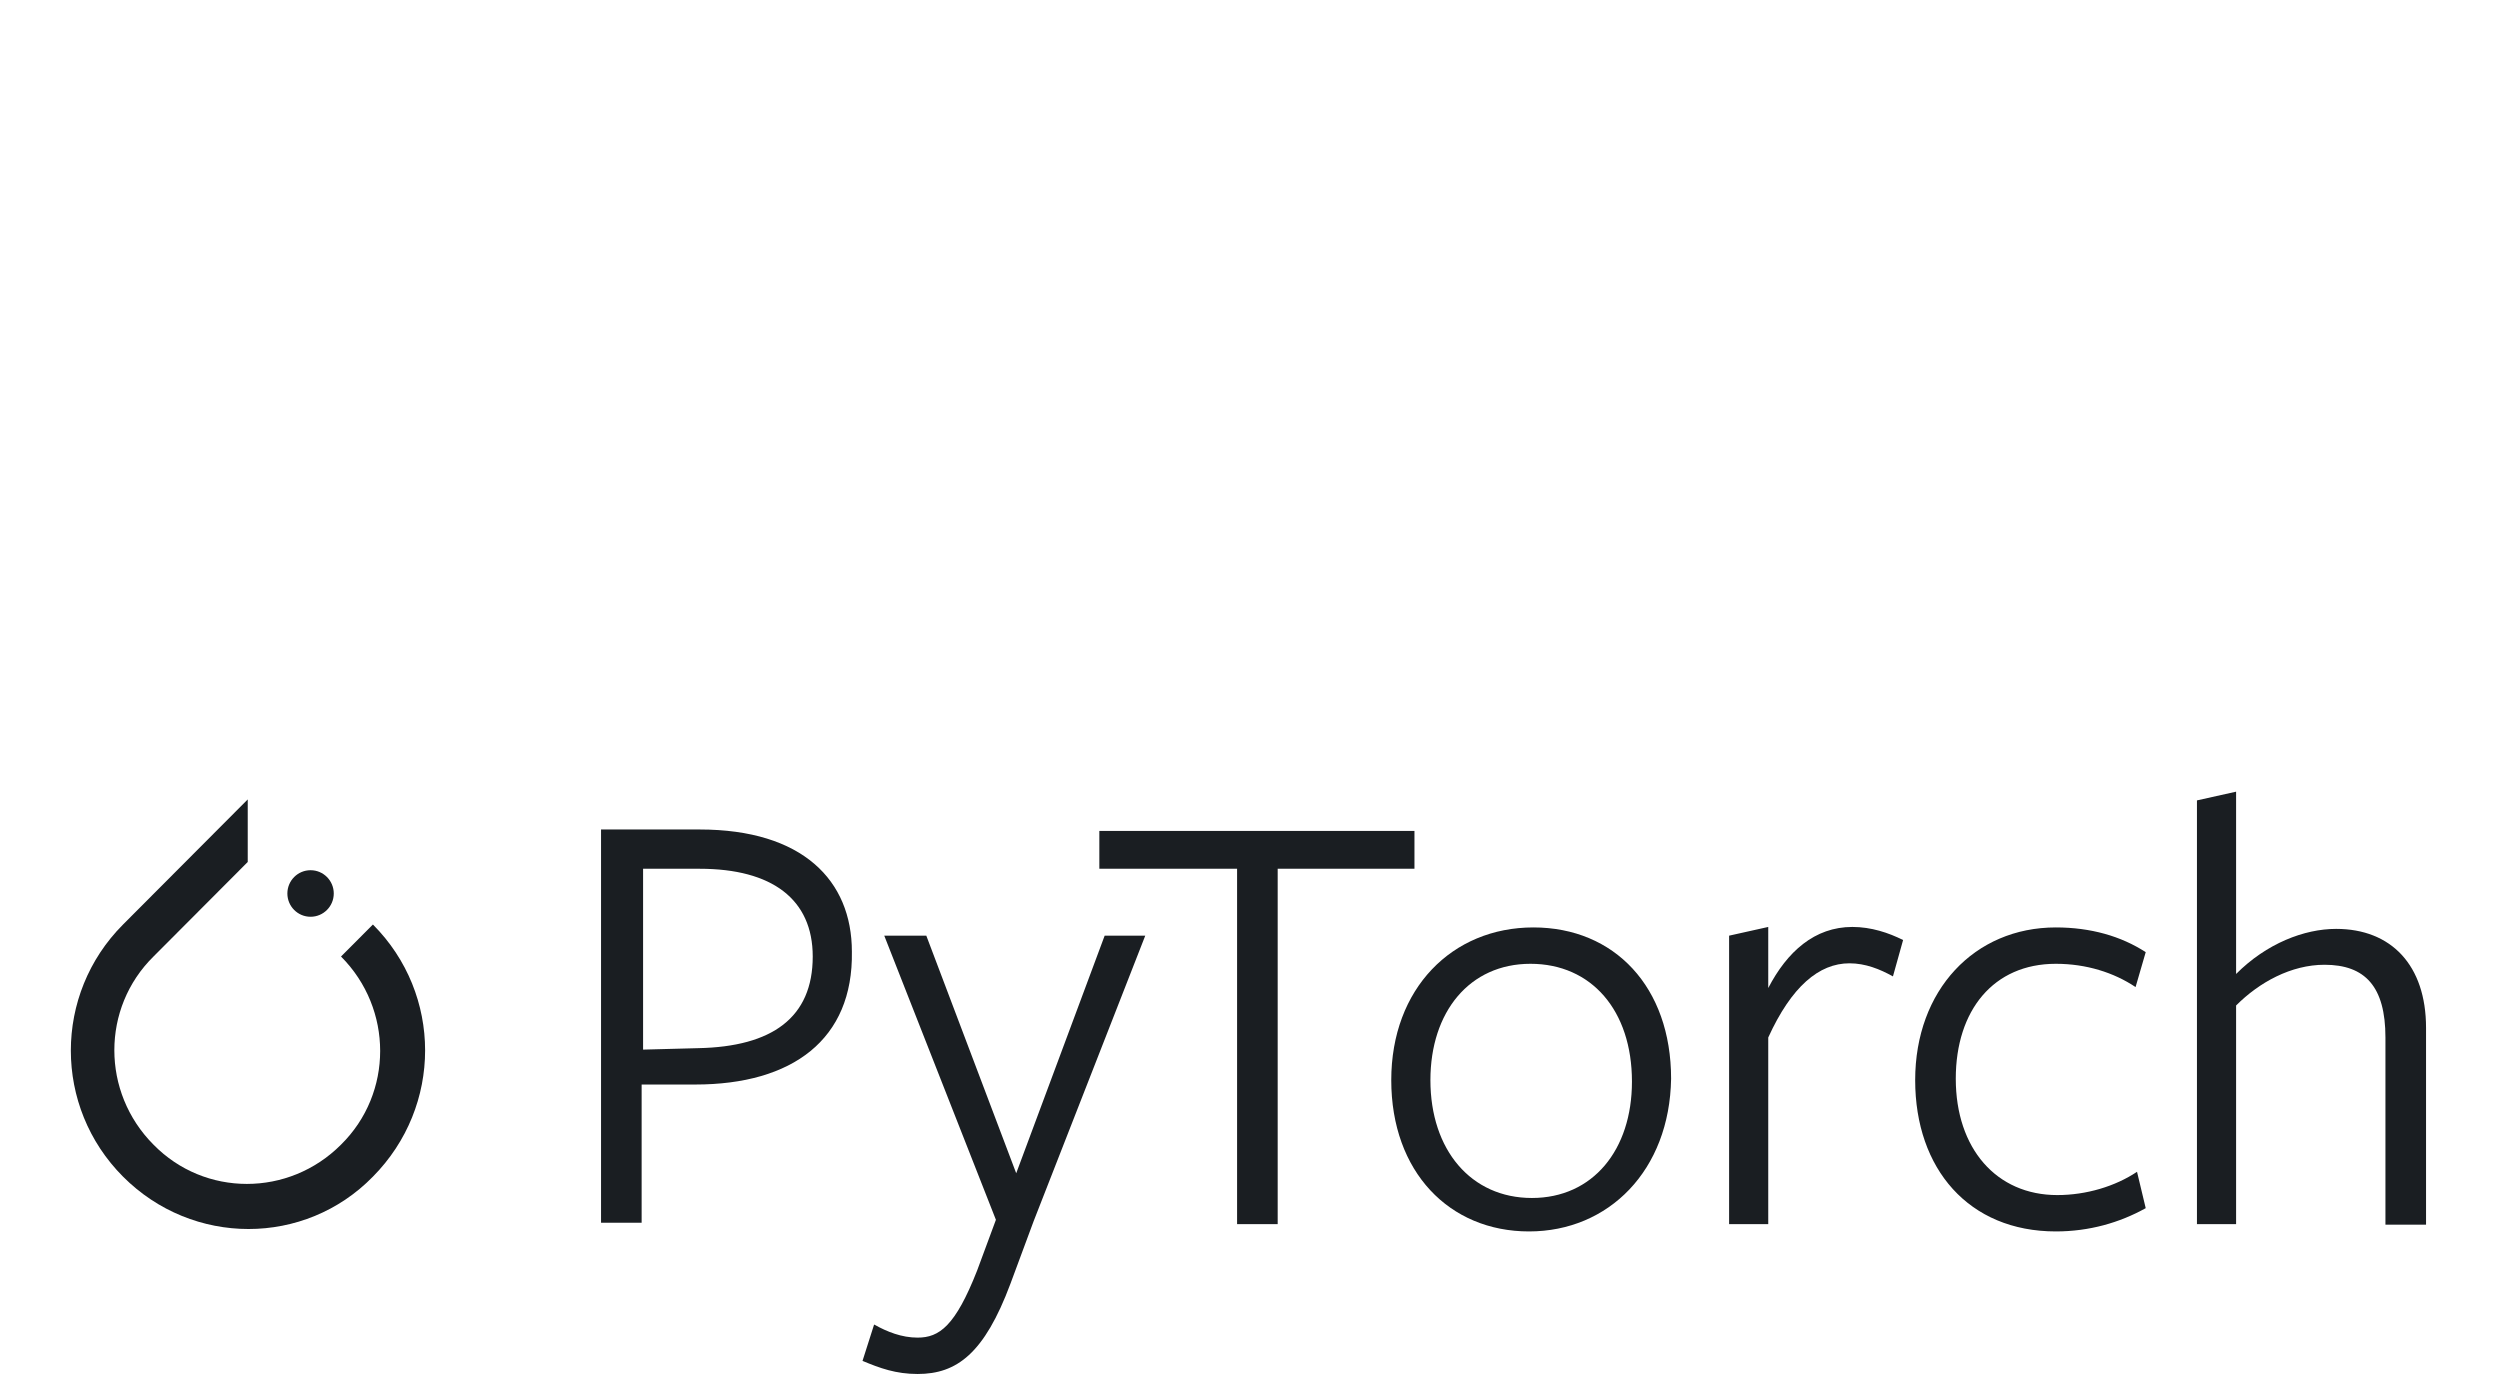
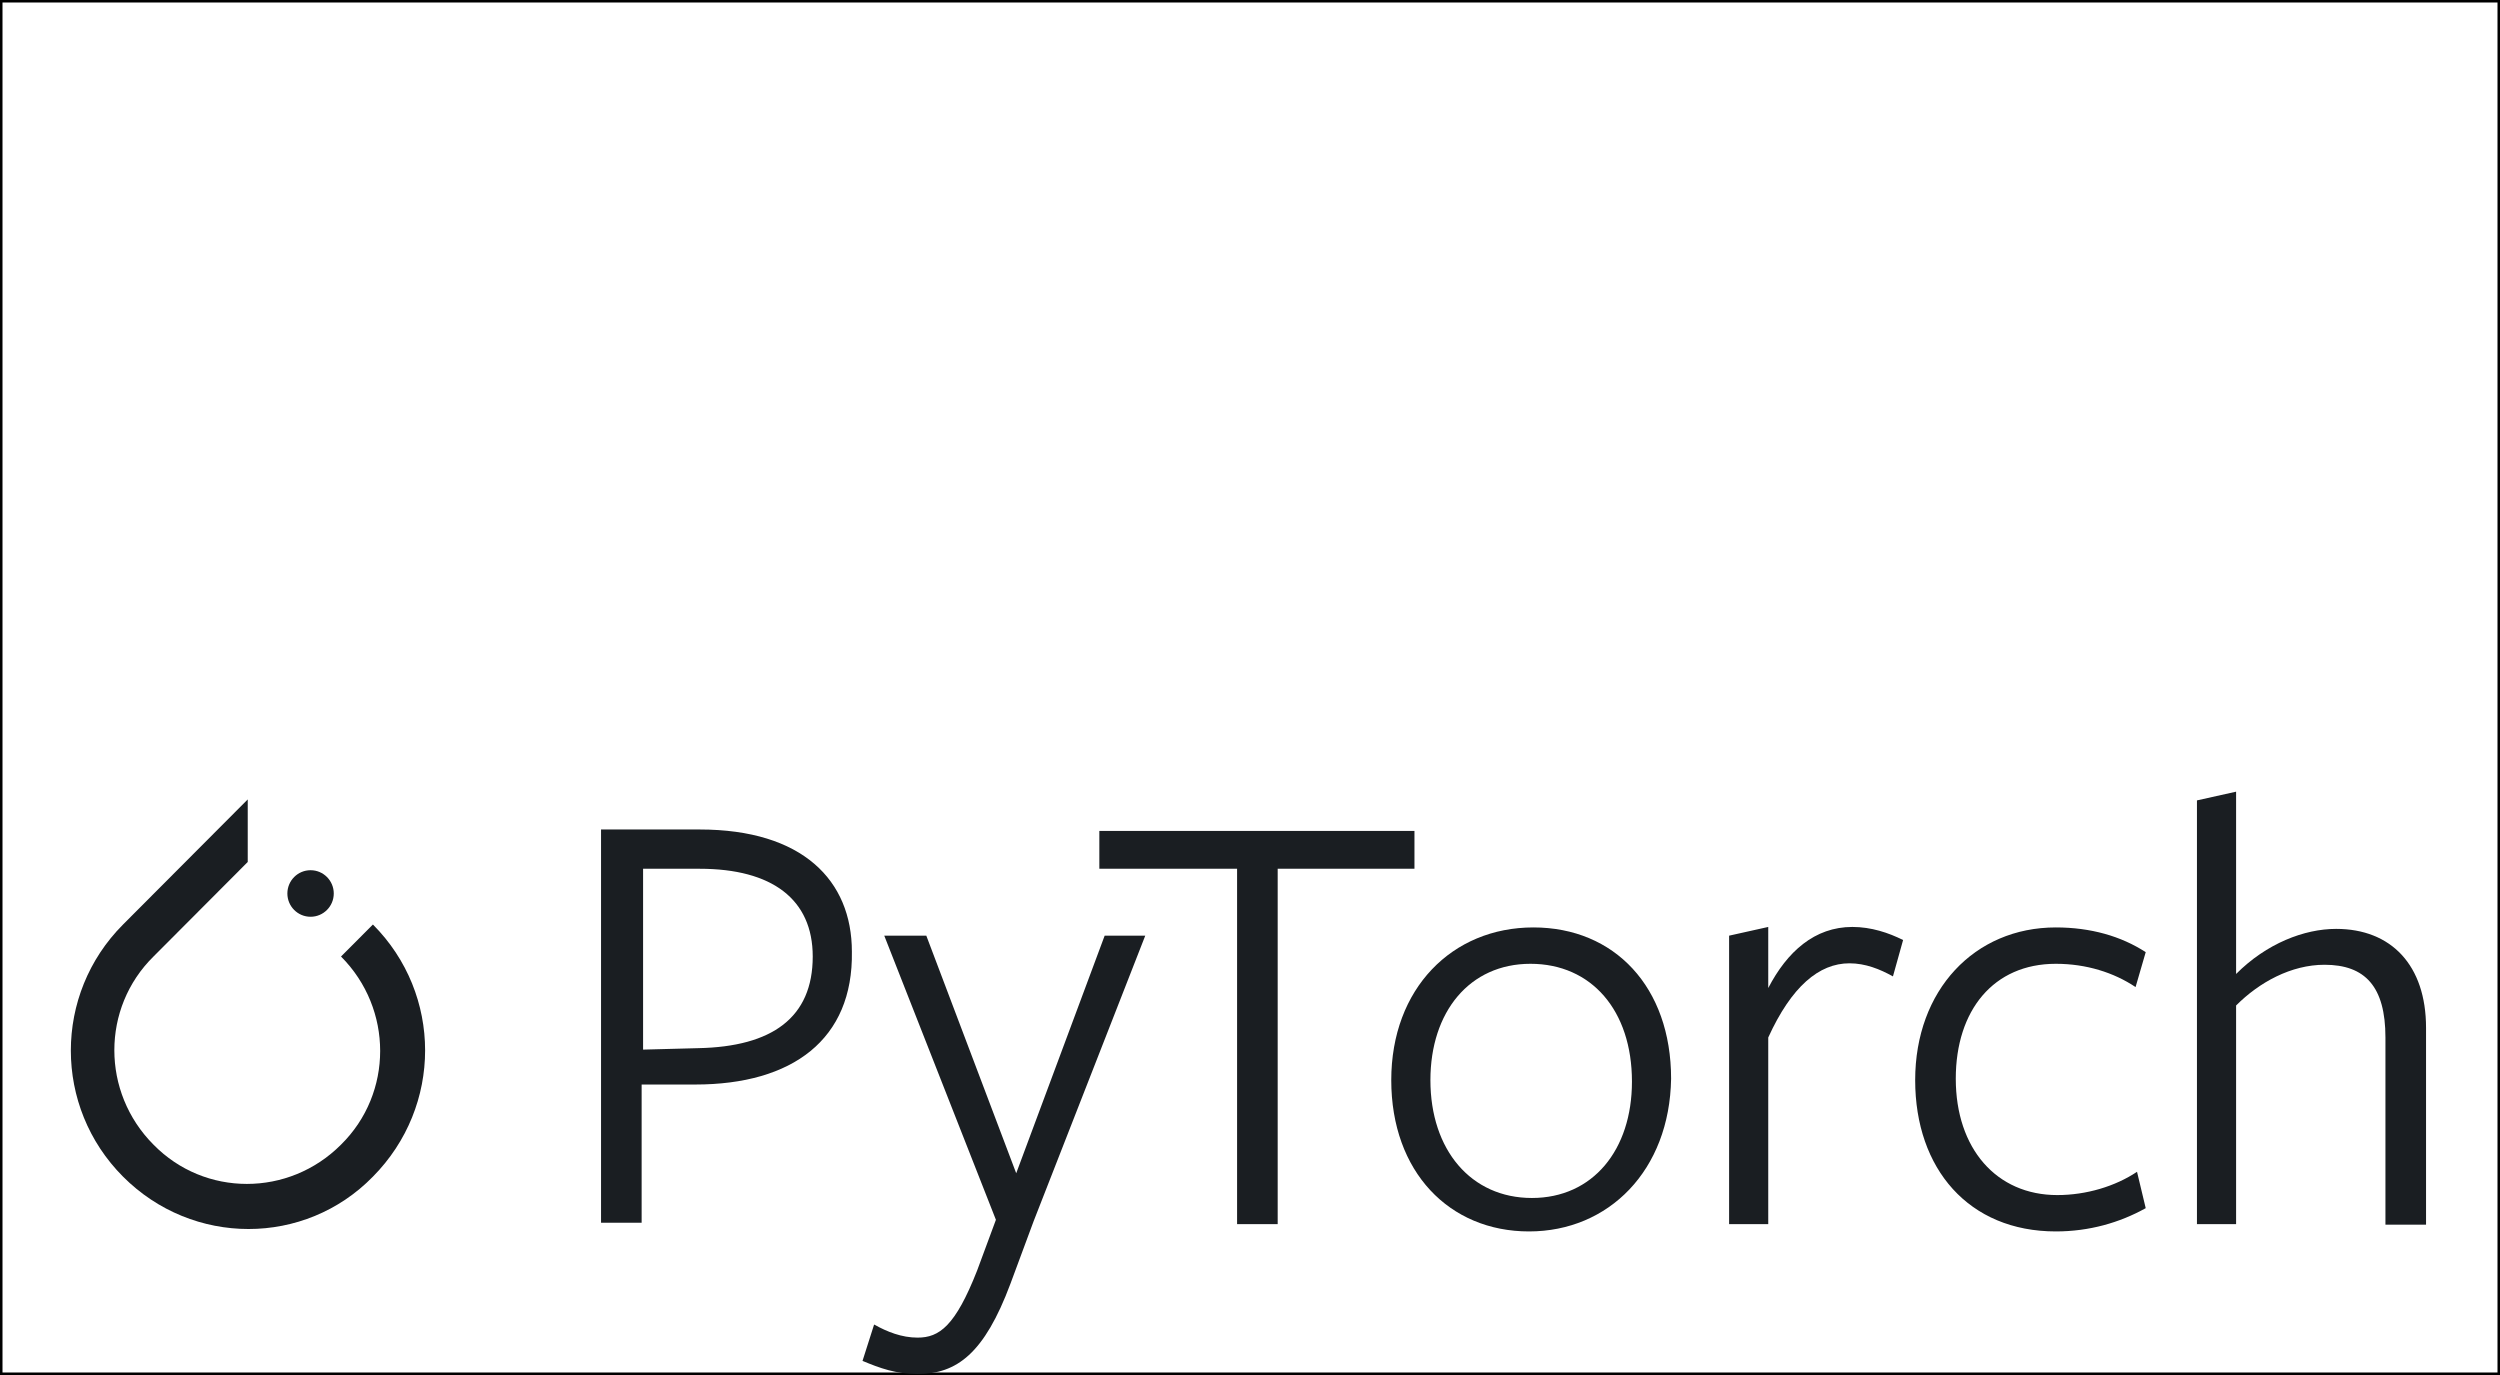
<svg xmlns="http://www.w3.org/2000/svg" width="1000" height="550" viewBox="0 0 1000 550" fill="none">
+   <rect x="0.5" y="0.5" width="999" height="549" stroke="black" />
  <path d="M149.166 369.808L136.406 382.608C157.286 403.554 157.286 437.3 136.406 457.858C115.527 478.804 81.888 478.804 61.396 457.858C40.517 436.912 40.517 403.166 61.396 382.608L99.094 344.789V319.77L49.216 369.808C21.377 397.735 21.377 442.73 49.216 470.658C77.055 498.586 121.907 498.586 149.166 470.658C177.005 442.536 177.005 397.735 149.166 369.808Z" fill="#1A1E22" />
  <path d="M133.507 357.396C133.507 362.537 129.352 366.705 124.227 366.705C119.102 366.705 114.948 362.537 114.948 357.396C114.948 352.254 119.102 348.086 124.227 348.086C129.352 348.086 133.507 352.254 133.507 357.396Z" fill="#1A1E22" />
  <path d="M278.115 433.809H256.655V489.083H240.416V331.795H279.855C321.033 331.795 340.753 352.159 340.753 380.669C341.333 415.773 316.973 433.809 278.115 433.809ZM279.855 347.505C278.115 347.505 257.235 347.505 257.235 347.505V419.845L279.275 419.264C308.854 418.682 325.093 407.045 325.093 382.608C325.093 359.723 308.854 347.505 279.855 347.505Z" fill="#1A1E22" />
  <path d="M413.443 488.501L404.164 513.52C393.724 541.448 382.704 549.593 367.045 549.593C358.345 549.593 351.965 547.266 345.006 544.357L349.646 529.811C354.865 532.72 360.665 535.048 367.045 535.048C375.745 535.048 382.124 530.393 390.824 508.284L398.364 487.92L353.705 374.269H370.525L406.484 469.301L441.862 374.269H458.102L413.443 488.501Z" fill="#1A1E22" />
  <path d="M511.073 347.505V489.665H494.833V347.505H439.735V332.378H565.784V347.505C565.591 347.505 511.073 347.505 511.073 347.505Z" fill="#1A1E22" />
  <path d="M611.603 492.574C579.704 492.574 556.505 468.719 556.505 432.064C556.505 395.409 580.864 370.972 613.343 370.972C645.822 370.972 668.441 394.827 668.441 431.482C667.861 468.137 643.502 492.574 611.603 492.574ZM612.183 385.518C587.824 385.518 572.164 404.718 572.164 432.064C572.164 459.992 588.404 479.192 612.763 479.192C637.122 479.192 652.781 459.992 652.781 432.646C652.781 404.136 636.542 385.518 612.183 385.518Z" fill="#1A1E22" />
  <path d="M707.3 489.665H691.641V374.269L707.3 370.778V395.215C714.84 380.669 725.859 370.778 740.939 370.778C748.479 370.778 755.438 373.105 761.238 376.014L757.178 390.56C751.958 387.651 746.159 385.324 739.779 385.324C727.599 385.324 716.58 394.633 707.3 414.997V489.665Z" fill="#1A1E22" />
  <path d="M822.33 492.574C787.531 492.574 766.072 467.556 766.072 432.064C766.072 395.991 789.851 370.972 822.33 370.972C836.249 370.972 848.429 374.463 858.288 380.863L854.228 394.827C845.529 389.009 834.509 385.518 822.33 385.518C797.39 385.518 782.311 404.136 782.311 431.482C782.311 459.41 798.55 478.029 822.91 478.029C834.509 478.029 846.109 474.538 854.808 468.719L858.288 483.265C847.849 489.083 835.669 492.574 822.33 492.574Z" fill="#1A1E22" />
  <path d="M954.177 414.997C954.177 394.633 946.058 385.906 929.818 385.906C916.479 385.906 903.719 392.887 894.439 402.197V489.665H878.78V320.159L894.439 316.668V389.59C906.619 377.372 921.699 371.554 934.458 371.554C956.497 371.554 970.417 386.099 970.417 411.118V489.859H954.177V414.997Z" fill="#1A1E22" />
</svg>
